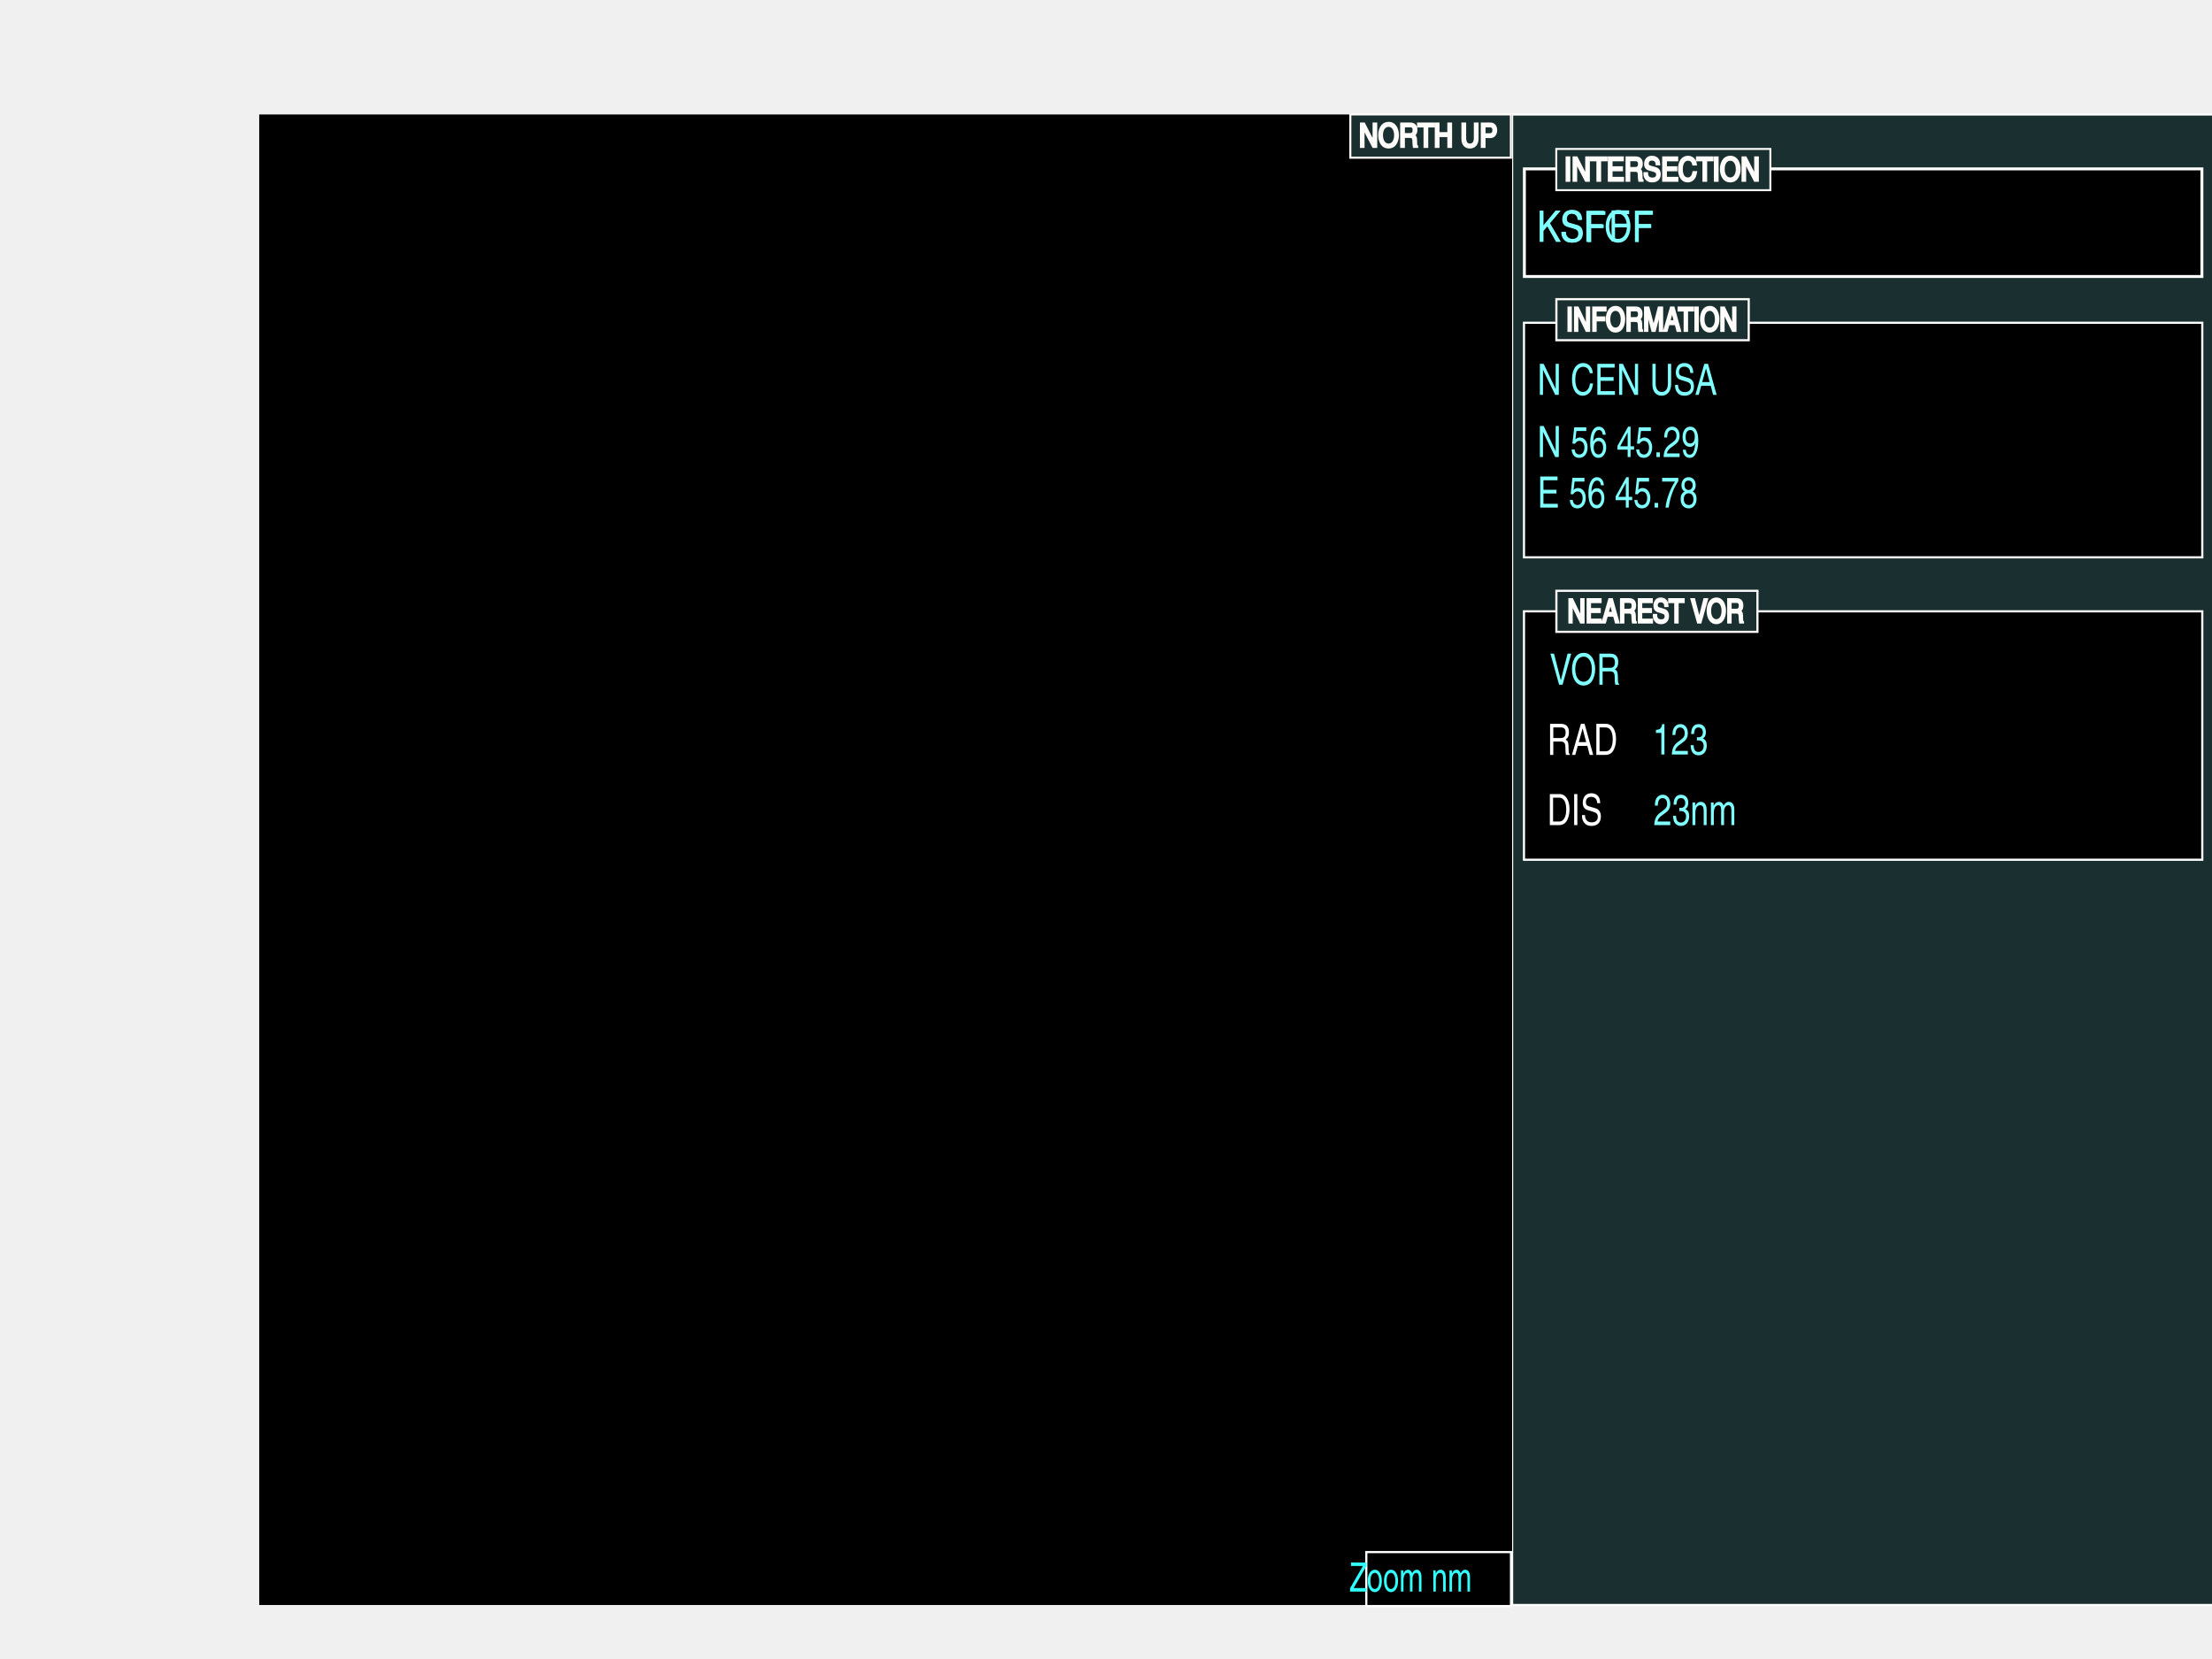
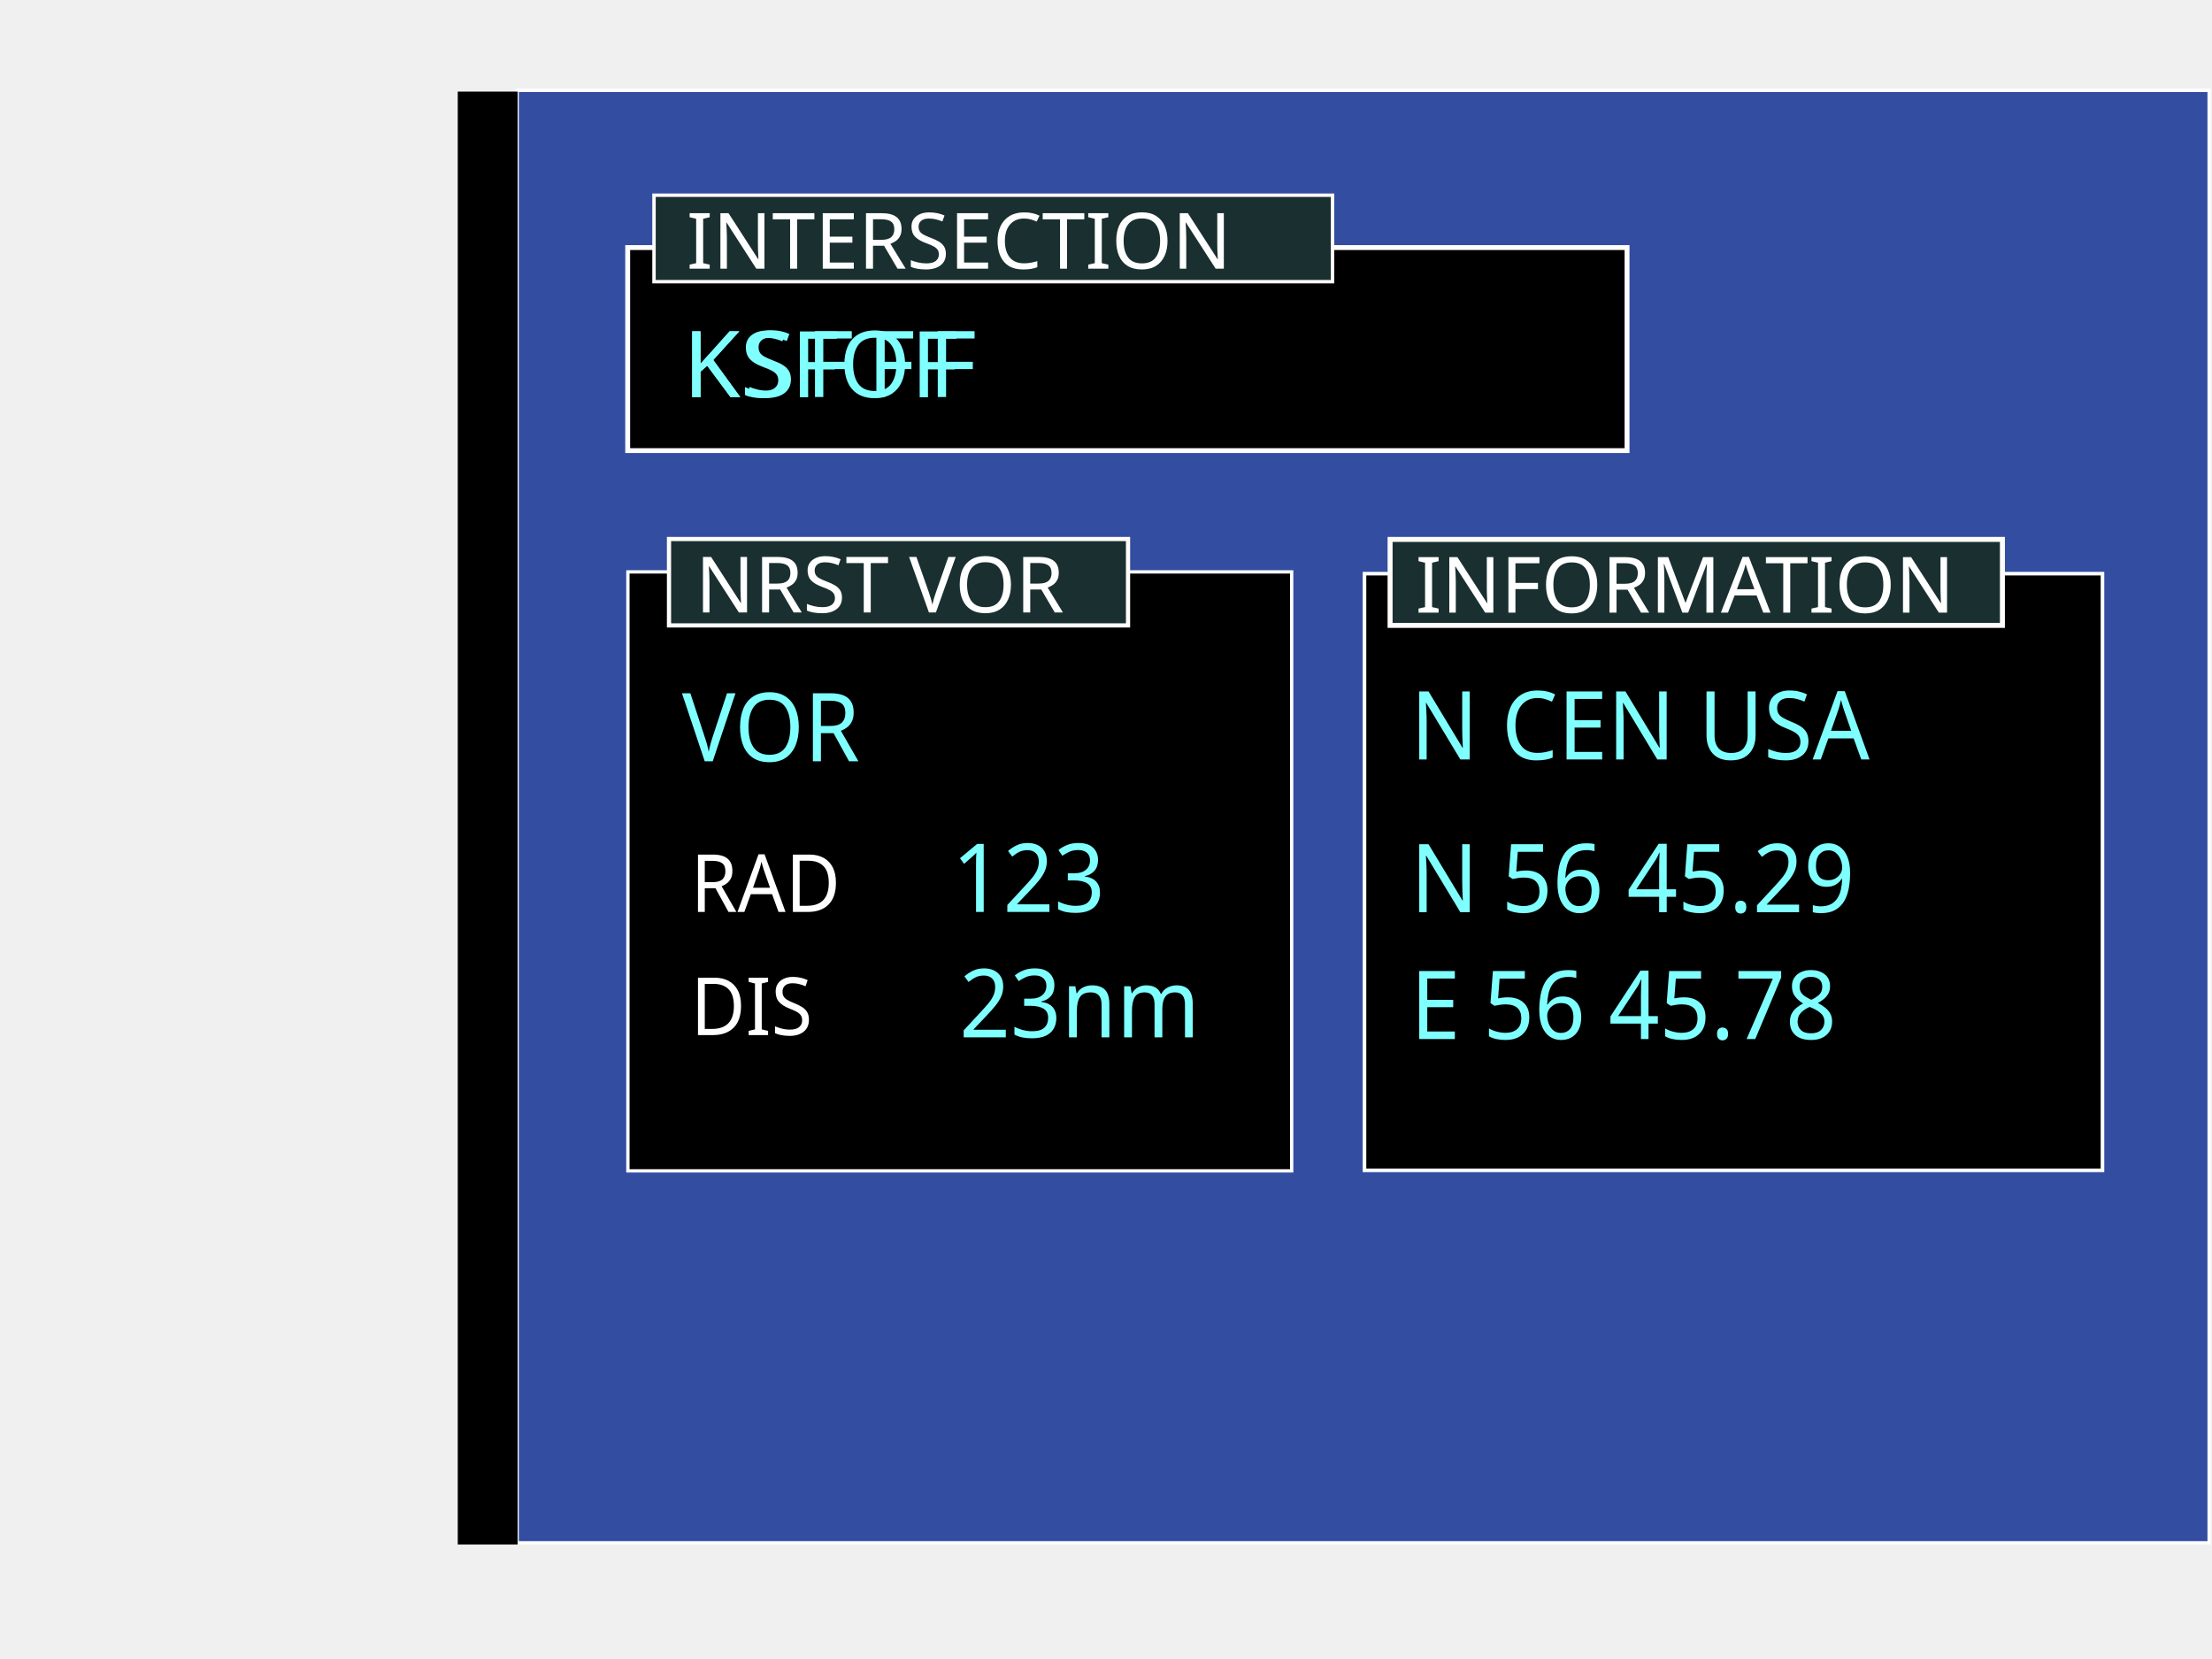
- <svg xmlns="http://www.w3.org/2000/svg" width="1024px" height="768px" viewBox="0 0 1024 768" version="1.1" id="SVGRoot">
+ <svg xmlns="http://www.w3.org/2000/svg" id="SVGRoot" version="1.1" viewBox="0 0 1024 768" height="768px" width="1024px">
  <defs id="defs7962" />
  <g id="layer3">
    <g id="IntersectionInfoGroup">
-       <rect y="53" x="700" height="690.002" width="325.502" id="Background" style="opacity:1;fill:#1a3030;fill-opacity:1;fill-rule:nonzero;stroke:#ffffff;stroke-width:0.996;stroke-miterlimit:4;stroke-dasharray:none;stroke-dashoffset:0;stroke-opacity:1" />
-       <g style="display:inline" id="IntersectionInfoNavMap" transform="matrix(1.010753,0,0,0.9985507,-451.0751,-2.915942)">
+       <g transform="translate(-327,0.3999505)" style="display:inline;" id="IntersectionInfoLegend">
+         <rect style="display:inline;opacity:1;fill:#000000;fill-opacity:1;fill-rule:nonzero;stroke:#ffffff;stroke-width:1.008;stroke-miterlimit:4;stroke-dasharray:none;stroke-opacity:1" id="rect8420" width="66.992" height="24.992" x="989.813" y="657.486" />
+         <text xml:space="preserve" style="font-style:normal;font-variant:normal;font-weight:normal;font-stretch:condensed;line-height:0%;font-family:monoMMM_5;-inkscape-font-specification:monoMMM_5;text-align:center;letter-spacing:0px;word-spacing:0px;writing-mode:lr-tb;text-anchor:middle;display:inline;fill:#31ffff;fill-opacity:1;stroke:none" x="1091.981" y="632.381" id="IntersectionInfoRangeDisplay" transform="scale(0.935808,1.068595)">
+           <tspan id="tspan5131-3-5" x="1091.981" y="632.381" style="font-size:17.557px;line-height:1.25;fill:#31ffff;fill-opacity:1">Zoom nm</tspan>
+         </text>
+         <rect y="52.556" x="952.102" height="20.035" width="74.343" id="rect4216" style="display:inline;opacity:1;fill:#1a3030;fill-opacity:1;fill-rule:nonzero;stroke:#fffcfa;stroke-width:0.965;stroke-linecap:butt;stroke-miterlimit:4;stroke-dasharray:none;stroke-dashoffset:0;stroke-opacity:1;" ry="0" />
+         <text id="IntersectionInfoOrientationDisplay" y="67.574" x="956.109" style="font-style:normal;font-variant:normal;font-weight:normal;font-stretch:normal;line-height:0%;font-family:monoMMM_5;-inkscape-font-specification:monoMMM_5;text-align:start;letter-spacing:0px;word-spacing:0px;writing-mode:lr-tb;text-anchor:start;display:inline;fill:#ffffff;fill-opacity:1;stroke:#fffcfa;stroke-width:1px;stroke-linecap:butt;stroke-linejoin:miter;stroke-opacity:1;" xml:space="preserve">
+           <tspan y="67.574" x="956.109" id="tspan4220" style="font-style:normal;font-variant:normal;font-weight:normal;font-stretch:condensed;font-size:15px;line-height:1.25;font-family:monoMMM_5;-inkscape-font-specification:monoMMM_5;">NORTH UP</tspan>
+         </text>
+       </g>
+       <rect y="41.844" x="239.408" height="672.374" width="783.251" id="Background" style="opacity:1;fill:#334da1;fill-opacity:1;fill-rule:nonzero;stroke:#ffffff;stroke-width:1.525;stroke-miterlimit:4;stroke-dasharray:none;stroke-dashoffset:0;stroke-opacity:1" />
+       <g style="display:inline" id="IntersectionInfoNavMap" transform="matrix(0.04832544,0,0,0.9733482,184.6038,-12.10127)">
        <rect y="55.997" x="565" height="691.001" width="573.83" id="IntersectionInfoNavMap-bg" style="opacity:1;fill:#000000;fill-opacity:1;fill-rule:evenodd;stroke:none;stroke-width:1;stroke-linecap:butt;stroke-linejoin:miter;stroke-miterlimit:4;stroke-dasharray:none;stroke-dashoffset:0;stroke-opacity:1" ry="0" />
      </g>
-       <rect y="78.178" x="705.678" height="49.822" width="313.644" id="rect9743" style="opacity:1;fill:#000000;fill-opacity:1;fill-rule:nonzero;stroke:#ffffff;stroke-width:1.356;stroke-linecap:butt;stroke-miterlimit:4;stroke-dasharray:none;stroke-dashoffset:0;stroke-opacity:1" />
-       <g transform="translate(-327,0.3999505)" style="display:inline" id="IntersectionInfoLegend">
-         <rect style="display:inline;opacity:1;fill:#000000;fill-opacity:1;fill-rule:nonzero;stroke:#ffffff;stroke-width:1.008;stroke-miterlimit:4;stroke-dasharray:none;stroke-opacity:1" id="rect8420" width="66.992" height="24.992" x="959.504" y="718.104" />
-         <text xml:space="preserve" style="font-style:normal;font-variant:normal;font-weight:normal;font-stretch:condensed;font-size:12.039px;line-height:0%;font-family:'Liberation Sans Narrow';-inkscape-font-specification:'Liberation Sans Narrow, Condensed';text-align:center;letter-spacing:0px;word-spacing:0px;writing-mode:lr-tb;text-anchor:middle;display:inline;fill:#31ffff;fill-opacity:1;stroke:none" x="1059.593" y="689.108" id="IntersectionInfoRangeDisplay" transform="scale(0.935808,1.068595)">
-           <tspan id="tspan5131-3-5" x="1059.593" y="689.108" style="font-size:17.557px;line-height:1.25;fill:#31ffff;fill-opacity:1">Zoom nm</tspan>
+       <text transform="scale(0.9668856,1.034248)" id="IntersectionInfoWaypointWeather" y="621.365" x="619.31" style="font-style:normal;font-variant:normal;font-weight:normal;font-stretch:normal;font-size:26.667px;line-height:0%;font-family:monoMMM_5;-inkscape-font-specification:'monoMMM_5, Normal';font-variant-ligatures:normal;font-variant-caps:normal;font-variant-numeric:normal;font-variant-east-asian:normal;text-align:start;letter-spacing:0px;word-spacing:0px;writing-mode:lr-tb;text-anchor:start;fill:#80ffff;fill-opacity:1;stroke:none;stroke-width:1px;stroke-linecap:butt;stroke-linejoin:miter;stroke-opacity:1" xml:space="preserve">
+         <tspan y="621.365" x="619.31" id="tspan11874" style="font-style:normal;font-variant:normal;font-weight:normal;font-stretch:normal;font-size:26.667px;line-height:1.25;font-family:monoMMM_5;-inkscape-font-specification:'monoMMM_5, Normal';font-variant-ligatures:normal;font-variant-caps:normal;font-variant-numeric:normal;font-variant-east-asian:normal"> </tspan>
+       </text>
+       <g transform="translate(-33.54246,-44.8492)" id="g1214">
+         <rect style="opacity:1;fill:#000000;fill-opacity:1;fill-rule:nonzero;stroke:#ffffff;stroke-width:2.261;stroke-linecap:butt;stroke-miterlimit:4;stroke-dasharray:none;stroke-dashoffset:0;stroke-opacity:1" id="rect9743" width="462.632" height="94.001" x="324.12" y="159.455" />
+         <text id="IntersectionInfoID" y="228.754" x="349.844" style="font-style:normal;font-variant:normal;font-weight:normal;font-stretch:normal;font-size:42.667px;line-height:0%;font-family:monoMMM_5;-inkscape-font-specification:'monoMMM_5, Normal';font-variant-ligatures:normal;font-variant-caps:normal;font-variant-numeric:normal;font-variant-east-asian:normal;text-align:start;letter-spacing:0px;word-spacing:0px;writing-mode:lr-tb;text-anchor:start;fill:#80ffff;fill-opacity:1;fill-rule:nonzero;stroke:none;stroke-width:1px;stroke-linecap:butt;stroke-linejoin:miter;stroke-opacity:1" xml:space="preserve">
+           <tspan style="font-style:normal;font-variant:normal;font-weight:normal;font-stretch:normal;font-size:42.667px;line-height:1.25;font-family:monoMMM_5;-inkscape-font-specification:'monoMMM_5, Normal';font-variant-ligatures:normal;font-variant-caps:normal;font-variant-numeric:normal;font-variant-east-asian:normal" y="228.754" x="349.844" id="tspan4168">KSFOF</tspan>
        </text>
-         <rect y="52.556" x="952.102" height="20.035" width="74.343" id="rect4216" style="display:inline;opacity:1;fill:#1a3030;fill-opacity:1;fill-rule:nonzero;stroke:#fffcfa;stroke-width:0.965;stroke-linecap:butt;stroke-miterlimit:4;stroke-dasharray:none;stroke-dashoffset:0;stroke-opacity:1" ry="0" />
-         <text id="IntersectionInfoOrientationDisplay" y="67.574" x="956.109" style="font-style:normal;font-variant:normal;font-weight:normal;font-stretch:normal;font-size:15px;line-height:125%;font-family:'Liberation Sans';-inkscape-font-specification:'Liberation Sans';text-align:start;letter-spacing:0px;word-spacing:0px;writing-mode:lr-tb;text-anchor:start;display:inline;fill:#ffffff;fill-opacity:1;stroke:#fffcfa;stroke-width:1px;stroke-linecap:butt;stroke-linejoin:miter;stroke-opacity:1" xml:space="preserve">
-           <tspan y="67.574" x="956.109" id="tspan4220" style="font-style:normal;font-variant:normal;font-weight:normal;font-stretch:condensed;font-family:'Liberation Sans Narrow';-inkscape-font-specification:'Liberation Sans Narrow Condensed'">NORTH UP</tspan>
+         <rect style="opacity:1;fill:#1a3030;fill-opacity:1;fill-rule:nonzero;stroke:#fffcfa;stroke-width:1.585;stroke-linecap:butt;stroke-miterlimit:4;stroke-dasharray:none;stroke-dashoffset:0;stroke-opacity:1" id="rect9753" width="314.12" height="40.031" x="336.297" y="135.217" />
+         <text xml:space="preserve" style="font-style:normal;font-variant:normal;font-weight:normal;font-stretch:normal;font-size:36px;line-height:0%;font-family:monoMMM_5;-inkscape-font-specification:'monoMMM_5, Normal';font-variant-ligatures:normal;font-variant-caps:normal;font-variant-numeric:normal;font-variant-east-asian:normal;text-align:start;letter-spacing:0px;word-spacing:0px;writing-mode:lr-tb;text-anchor:start;fill:#ffffff;fill-opacity:1;stroke:none;stroke-width:1px;stroke-linecap:butt;stroke-linejoin:miter;stroke-opacity:1" x="351.357" y="169.232" id="text9749">
+           <tspan style="font-style:normal;font-variant:normal;font-weight:normal;font-stretch:normal;font-size:36px;line-height:1.25;font-family:monoMMM_5;-inkscape-font-specification:'monoMMM_5, Normal';font-variant-ligatures:normal;font-variant-caps:normal;font-variant-numeric:normal;font-variant-east-asian:normal;stroke:none" id="tspan9751" x="351.357" y="169.232">INTERSECTION</tspan>
+         </text>
+         <text xml:space="preserve" style="font-style:normal;font-variant:normal;font-weight:normal;font-stretch:normal;font-size:42.667px;line-height:0%;font-family:monoMMM_5;-inkscape-font-specification:'monoMMM_5, Normal';font-variant-ligatures:normal;font-variant-caps:normal;font-variant-numeric:normal;font-variant-east-asian:normal;text-align:start;letter-spacing:0px;word-spacing:0px;writing-mode:lr-tb;text-anchor:start;fill:#80ffff;fill-opacity:1;fill-rule:nonzero;stroke:none;stroke-width:1px;stroke-linecap:butt;stroke-linejoin:miter;stroke-opacity:1" x="349.844" y="228.631" id="IntersectionInfoID0">
+           <tspan style="font-style:normal;font-variant:normal;font-weight:normal;font-stretch:normal;font-size:42.667px;line-height:1.25;font-family:monoMMM_5;-inkscape-font-specification:'monoMMM_5, Normal';font-variant-ligatures:normal;font-variant-caps:normal;font-variant-numeric:normal;font-variant-east-asian:normal" id="tspan4227" x="349.844" y="228.631">K</tspan>
+         </text>
+         <text id="IntersectionInfoID1" y="228.631" x="378.265" style="font-style:normal;font-variant:normal;font-weight:normal;font-stretch:normal;font-size:42.667px;line-height:0%;font-family:monoMMM_5;-inkscape-font-specification:'monoMMM_5, Normal';font-variant-ligatures:normal;font-variant-caps:normal;font-variant-numeric:normal;font-variant-east-asian:normal;text-align:start;letter-spacing:0px;word-spacing:0px;writing-mode:lr-tb;text-anchor:start;fill:#80ffff;fill-opacity:1;fill-rule:nonzero;stroke:none;stroke-width:1px;stroke-linecap:butt;stroke-linejoin:miter;stroke-opacity:1" xml:space="preserve">
+           <tspan style="font-style:normal;font-variant:normal;font-weight:normal;font-stretch:normal;font-size:42.667px;line-height:1.25;font-family:monoMMM_5;-inkscape-font-specification:'monoMMM_5, Normal';font-variant-ligatures:normal;font-variant-caps:normal;font-variant-numeric:normal;font-variant-east-asian:normal" y="228.631" x="378.265" id="tspan4232">S</tspan>
+         </text>
+         <text xml:space="preserve" style="font-style:normal;font-variant:normal;font-weight:normal;font-stretch:normal;font-size:42.667px;line-height:0%;font-family:monoMMM_5;-inkscape-font-specification:'monoMMM_5, Normal';font-variant-ligatures:normal;font-variant-caps:normal;font-variant-numeric:normal;font-variant-east-asian:normal;text-align:start;letter-spacing:0px;word-spacing:0px;writing-mode:lr-tb;text-anchor:start;fill:#80ffff;fill-opacity:1;fill-rule:nonzero;stroke:none;stroke-width:1px;stroke-linecap:butt;stroke-linejoin:miter;stroke-opacity:1" x="406.686" y="228.631" id="IntersectionInfoID2">
+           <tspan style="font-style:normal;font-variant:normal;font-weight:normal;font-stretch:normal;font-size:42.667px;line-height:1.25;font-family:monoMMM_5;-inkscape-font-specification:'monoMMM_5, Normal';font-variant-ligatures:normal;font-variant-caps:normal;font-variant-numeric:normal;font-variant-east-asian:normal" id="tspan4236" x="406.686" y="228.631">F</tspan>
+         </text>
+         <text id="IntersectionInfoID3" y="228.631" x="435.107" style="font-style:normal;font-variant:normal;font-weight:normal;font-stretch:normal;font-size:42.667px;line-height:0%;font-family:monoMMM_5;-inkscape-font-specification:'monoMMM_5, Normal';font-variant-ligatures:normal;font-variant-caps:normal;font-variant-numeric:normal;font-variant-east-asian:normal;text-align:start;letter-spacing:0px;word-spacing:0px;writing-mode:lr-tb;text-anchor:start;fill:#80ffff;fill-opacity:1;fill-rule:nonzero;stroke:none;stroke-width:1px;stroke-linecap:butt;stroke-linejoin:miter;stroke-opacity:1" xml:space="preserve">
+           <tspan style="font-style:normal;font-variant:normal;font-weight:normal;font-stretch:normal;font-size:42.667px;line-height:1.25;font-family:monoMMM_5;-inkscape-font-specification:'monoMMM_5, Normal';font-variant-ligatures:normal;font-variant-caps:normal;font-variant-numeric:normal;font-variant-east-asian:normal" y="228.631" x="435.107" id="tspan9313">F</tspan>
+         </text>
+         <text xml:space="preserve" style="font-style:normal;font-variant:normal;font-weight:normal;font-stretch:normal;font-size:42.667px;line-height:0%;font-family:monoMMM_5;-inkscape-font-specification:'monoMMM_5, Normal';font-variant-ligatures:normal;font-variant-caps:normal;font-variant-numeric:normal;font-variant-east-asian:normal;text-align:start;letter-spacing:0px;word-spacing:0px;writing-mode:lr-tb;text-anchor:start;fill:#80ffff;fill-opacity:1;fill-rule:nonzero;stroke:none;stroke-width:1px;stroke-linecap:butt;stroke-linejoin:miter;stroke-opacity:1" x="463.528" y="228.631" id="IntersectionInfoID4">
+           <tspan style="font-style:normal;font-variant:normal;font-weight:normal;font-stretch:normal;font-size:42.667px;line-height:1.25;font-family:monoMMM_5;-inkscape-font-specification:'monoMMM_5, Normal';font-variant-ligatures:normal;font-variant-caps:normal;font-variant-numeric:normal;font-variant-east-asian:normal" id="tspan9317" x="463.528" y="228.631">F</tspan>
        </text>
      </g>
-       <text xml:space="preserve" style="font-style:normal;font-variant:normal;font-weight:normal;font-stretch:normal;font-size:19.354px;line-height:125%;font-family:Sans;-inkscape-font-specification:Sans;text-align:start;letter-spacing:0px;word-spacing:0px;writing-mode:lr-tb;text-anchor:start;fill:#000000;fill-opacity:1;stroke:none;stroke-width:1px;stroke-linecap:butt;stroke-linejoin:miter;stroke-opacity:1" x="743.239" y="249.659" id="text4355" transform="scale(0.9676767,1.033403)">
-         <tspan id="tspan4357" x="743.239" y="249.659" />
-       </text>
-       <text transform="scale(0.9668856,1.034248)" id="IntersectionInfoWaypointWeather" y="599.866" x="619.31" style="font-style:normal;font-variant:normal;font-weight:normal;font-stretch:condensed;font-size:19.368px;line-height:125%;font-family:'Liberation Sans Narrow';-inkscape-font-specification:'Liberation Sans Narrow Condensed';text-align:start;letter-spacing:0px;word-spacing:0px;writing-mode:lr-tb;text-anchor:start;fill:#80ffff;fill-opacity:1;stroke:none;stroke-width:1px;stroke-linecap:butt;stroke-linejoin:miter;stroke-opacity:1" xml:space="preserve">
-         <tspan y="599.866" x="619.31" id="tspan11874" />
-       </text>
-       <text xml:space="preserve" style="font-style:normal;font-variant:normal;font-weight:normal;font-stretch:condensed;font-size:20px;line-height:125%;font-family:'Liberation Sans Narrow';-inkscape-font-specification:'Liberation Sans Narrow Condensed';text-align:start;letter-spacing:0px;word-spacing:0px;writing-mode:lr-tb;text-anchor:start;fill:#80ffff;fill-opacity:1;fill-rule:nonzero;stroke:none;stroke-width:1px;stroke-linecap:butt;stroke-linejoin:miter;stroke-opacity:1" x="711.604" y="111.965" id="IntersectionInfoID">
-         <tspan id="tspan4168" x="711.604" y="111.965">KSFOF</tspan>
-       </text>
-       <rect y="68.95" x="720.45" height="19.099" width="99.099" id="rect9753" style="opacity:1;fill:#1a3030;fill-opacity:1;fill-rule:nonzero;stroke:#fffcfa;stroke-width:0.901;stroke-linecap:butt;stroke-miterlimit:4;stroke-dasharray:none;stroke-dashoffset:0;stroke-opacity:1" />
-       <text id="text9749" y="83.664" x="724.128" style="font-style:normal;font-variant:normal;font-weight:normal;font-stretch:normal;font-size:15px;line-height:125%;font-family:'Liberation Sans';-inkscape-font-specification:'Liberation Sans';text-align:start;letter-spacing:0px;word-spacing:0px;writing-mode:lr-tb;text-anchor:start;fill:#ffffff;fill-opacity:1;stroke:#fffcfa;stroke-width:1px;stroke-linecap:butt;stroke-linejoin:miter;stroke-opacity:1" xml:space="preserve">
-         <tspan y="83.664" x="724.128" id="tspan9751" style="font-style:normal;font-variant:normal;font-weight:normal;font-stretch:condensed;font-family:'Liberation Sans Narrow';-inkscape-font-specification:'Liberation Sans Narrow Condensed'">INTERSECTION</tspan>
-       </text>
-       <text id="IntersectionInfoID0" y="111.842" x="711.604" style="font-style:normal;font-variant:normal;font-weight:normal;font-stretch:condensed;font-size:20px;line-height:125%;font-family:'Liberation Sans Narrow';-inkscape-font-specification:'Liberation Sans Narrow Condensed';text-align:start;letter-spacing:0px;word-spacing:0px;writing-mode:lr-tb;text-anchor:start;fill:#80ffff;fill-opacity:1;fill-rule:nonzero;stroke:none;stroke-width:1px;stroke-linecap:butt;stroke-linejoin:miter;stroke-opacity:1" xml:space="preserve">
-         <tspan y="111.842" x="711.604" id="tspan4227">K</tspan>
-       </text>
-       <text xml:space="preserve" style="font-style:normal;font-variant:normal;font-weight:normal;font-stretch:condensed;font-size:20px;line-height:125%;font-family:'Liberation Sans Narrow';-inkscape-font-specification:'Liberation Sans Narrow Condensed';text-align:start;letter-spacing:0px;word-spacing:0px;writing-mode:lr-tb;text-anchor:start;fill:#80ffff;fill-opacity:1;fill-rule:nonzero;stroke:none;stroke-width:1px;stroke-linecap:butt;stroke-linejoin:miter;stroke-opacity:1" x="722.611" y="111.925" id="IntersectionInfoID1">
-         <tspan id="tspan4232" x="722.611" y="111.925">S</tspan>
-       </text>
-       <text id="IntersectionInfoID2" y="112.09" x="733.619" style="font-style:normal;font-variant:normal;font-weight:normal;font-stretch:condensed;font-size:20px;line-height:125%;font-family:'Liberation Sans Narrow';-inkscape-font-specification:'Liberation Sans Narrow Condensed';text-align:start;letter-spacing:0px;word-spacing:0px;writing-mode:lr-tb;text-anchor:start;fill:#80ffff;fill-opacity:1;fill-rule:nonzero;stroke:none;stroke-width:1px;stroke-linecap:butt;stroke-linejoin:miter;stroke-opacity:1" xml:space="preserve">
-         <tspan y="112.09" x="733.619" id="tspan4236">F</tspan>
-       </text>
-       <text xml:space="preserve" style="font-style:normal;font-variant:normal;font-weight:normal;font-stretch:condensed;font-size:20px;line-height:125%;font-family:'Liberation Sans Narrow';-inkscape-font-specification:'Liberation Sans Narrow Condensed';text-align:start;letter-spacing:0px;word-spacing:0px;writing-mode:lr-tb;text-anchor:start;fill:#80ffff;fill-opacity:1;fill-rule:nonzero;stroke:none;stroke-width:1px;stroke-linecap:butt;stroke-linejoin:miter;stroke-opacity:1" x="744.627" y="111.76" id="IntersectionInfoID3">
-         <tspan id="tspan9313" x="744.627" y="111.76">F</tspan>
-       </text>
-       <text id="IntersectionInfoID4" y="112.007" x="755.635" style="font-style:normal;font-variant:normal;font-weight:normal;font-stretch:condensed;font-size:20px;line-height:125%;font-family:'Liberation Sans Narrow';-inkscape-font-specification:'Liberation Sans Narrow Condensed';text-align:start;letter-spacing:0px;word-spacing:0px;writing-mode:lr-tb;text-anchor:start;fill:#80ffff;fill-opacity:1;fill-rule:nonzero;stroke:none;stroke-width:1px;stroke-linecap:butt;stroke-linejoin:miter;stroke-opacity:1" xml:space="preserve">
-         <tspan y="112.007" x="755.635" id="tspan9317">F</tspan>
-       </text>
-       <rect y="149.419" x="705.5" height="108.581" width="314" id="rect4331" style="opacity:1;fill:#000000;fill-opacity:1;fill-rule:nonzero;stroke:#ffffff;stroke-width:1;stroke-linecap:butt;stroke-miterlimit:4;stroke-dasharray:none;stroke-dashoffset:0;stroke-opacity:1" />
-       <rect y="138.5" x="720.5" height="19" width="89.029" id="rect4333" style="opacity:1;fill:#1a3030;fill-opacity:1;fill-rule:nonzero;stroke:#fffcfa;stroke-width:1;stroke-linecap:butt;stroke-miterlimit:4;stroke-dasharray:none;stroke-dashoffset:0;stroke-opacity:1" />
-       <text id="text4335" y="148.213" x="749.253" style="font-style:normal;font-variant:normal;font-weight:normal;font-stretch:condensed;font-size:14.516px;line-height:125%;font-family:'Liberation Sans Narrow';-inkscape-font-specification:'Liberation Sans Narrow Condensed';text-align:start;letter-spacing:0px;word-spacing:0px;writing-mode:lr-tb;text-anchor:start;fill:#ffffff;fill-opacity:1;stroke:#fffcfa;stroke-width:0.968px;stroke-linecap:butt;stroke-linejoin:miter;stroke-opacity:1" xml:space="preserve" transform="scale(0.9676767,1.033403)">
-         <tspan y="148.213" x="749.253" id="tspan4337" style="stroke-width:0.968px">INFORMATION</tspan>
-       </text>
-       <text id="IntersectionInfoLat" y="204.732" x="735.462" style="font-style:normal;font-variant:normal;font-weight:normal;font-stretch:condensed;font-size:19.354px;line-height:125%;font-family:'Liberation Sans Narrow';-inkscape-font-specification:'Liberation Sans Narrow Condensed';text-align:start;letter-spacing:0px;word-spacing:0px;writing-mode:lr-tb;text-anchor:start;fill:#80ffff;fill-opacity:1;stroke:none;stroke-width:1px;stroke-linecap:butt;stroke-linejoin:miter;stroke-opacity:1" xml:space="preserve" transform="scale(0.9676767,1.033403)">
-         <tspan y="204.732" x="735.462" id="tspan4361">N 56 45.29</tspan>
-       </text>
-       <rect style="opacity:1;fill:#000000;fill-opacity:1;fill-rule:nonzero;stroke:#ffffff;stroke-width:0.999;stroke-linecap:butt;stroke-miterlimit:4;stroke-dasharray:none;stroke-dashoffset:0;stroke-opacity:1" id="rect5267" width="314.001" height="115" x="705.499" y="283" />
-       <rect style="opacity:1;fill:#1a3030;fill-opacity:1;fill-rule:nonzero;stroke:#fffcfa;stroke-width:1;stroke-linecap:butt;stroke-miterlimit:4;stroke-dasharray:none;stroke-dashoffset:0;stroke-opacity:1" id="rect5269" width="93.073" height="19" x="720.5" y="273.5" />
-       <text transform="scale(0.9676767,1.033403)" xml:space="preserve" style="font-style:normal;font-variant:normal;font-weight:normal;font-stretch:condensed;font-size:14.516px;line-height:125%;font-family:'Liberation Sans Narrow';-inkscape-font-specification:'Liberation Sans Narrow Condensed';text-align:start;letter-spacing:0px;word-spacing:0px;writing-mode:lr-tb;text-anchor:start;fill:#ffffff;fill-opacity:1;stroke:#fffcfa;stroke-width:0.968px;stroke-linecap:butt;stroke-linejoin:miter;stroke-opacity:1" x="749.876" y="278.849" id="text5271">
-         <tspan style="stroke-width:0.968px" id="tspan5273" x="749.876" y="278.849">NEAREST VOR</tspan>
-       </text>
-       <text transform="scale(0.9676767,1.033403)" xml:space="preserve" style="font-style:normal;font-variant:normal;font-weight:normal;font-stretch:condensed;font-size:19.354px;line-height:125%;font-family:'Liberation Sans Narrow';-inkscape-font-specification:'Liberation Sans Narrow Condensed';text-align:start;letter-spacing:0px;word-spacing:0px;writing-mode:lr-tb;text-anchor:start;fill:#80ffff;fill-opacity:1;stroke:none;stroke-width:1px;stroke-linecap:butt;stroke-linejoin:miter;stroke-opacity:1" x="741.39" y="306.72" id="IntersectionInfoVORID">
-         <tspan x="741.39" y="306.72" id="tspan5287">VOR</tspan>
-       </text>
-       <text transform="scale(0.9676767,1.033403)" xml:space="preserve" style="font-style:normal;font-variant:normal;font-weight:normal;font-stretch:condensed;font-size:19.354px;line-height:125%;font-family:'Liberation Sans Narrow';-inkscape-font-specification:'Liberation Sans Narrow Condensed';text-align:start;letter-spacing:0px;word-spacing:0px;writing-mode:lr-tb;text-anchor:start;fill:#80ffff;fill-opacity:1;stroke:none;stroke-width:1px;stroke-linecap:butt;stroke-linejoin:miter;stroke-opacity:1" x="735.462" y="227.37" id="IntersectionInfoLon">
-         <tspan id="tspan5285" x="735.462" y="227.37">E 56 45.78</tspan>
-       </text>
-       <text id="IntersectionInfoVORCRS" y="337.981" x="790.57" style="font-style:normal;font-variant:normal;font-weight:normal;font-stretch:condensed;font-size:19.354px;line-height:125%;font-family:'Liberation Sans Narrow';-inkscape-font-specification:'Liberation Sans Narrow Condensed';text-align:start;letter-spacing:0px;word-spacing:0px;writing-mode:lr-tb;text-anchor:start;fill:#80ffff;fill-opacity:1;stroke:none;stroke-width:1px;stroke-linecap:butt;stroke-linejoin:miter;stroke-opacity:1" xml:space="preserve" transform="scale(0.9676767,1.033403)">
-         <tspan id="tspan5301" y="337.981" x="790.57">123</tspan>
-       </text>
-       <text transform="scale(0.9676767,1.033403)" xml:space="preserve" style="font-style:normal;font-variant:normal;font-weight:normal;font-stretch:condensed;font-size:19.354px;line-height:125%;font-family:'Liberation Sans Narrow';-inkscape-font-specification:'Liberation Sans Narrow Condensed';text-align:start;letter-spacing:0px;word-spacing:0px;writing-mode:lr-tb;text-anchor:start;fill:#80ffff;fill-opacity:1;stroke:none;stroke-width:1px;stroke-linecap:butt;stroke-linejoin:miter;stroke-opacity:1" x="790.986" y="369.619" id="IntersectionInfoVORDST">
-         <tspan x="790.986" y="369.619" id="tspan5305">23nm</tspan>
-       </text>
-       <text transform="scale(0.9676767,1.033403)" xml:space="preserve" style="font-style:normal;font-variant:normal;font-weight:normal;font-stretch:condensed;font-size:19.354px;line-height:125%;font-family:'Liberation Sans Narrow';-inkscape-font-specification:'Liberation Sans Narrow Condensed';text-align:start;letter-spacing:0px;word-spacing:0px;writing-mode:lr-tb;text-anchor:start;fill:#80ffff;fill-opacity:1;stroke:none;stroke-width:1px;stroke-linecap:butt;stroke-linejoin:miter;stroke-opacity:1" x="735.462" y="176.896" id="IntersectionInfoRegion">
-         <tspan id="tspan9110" x="735.462" y="176.896">N CEN USA</tspan>
-       </text>
-       <text transform="scale(0.9676767,1.033403)" xml:space="preserve" style="font-style:normal;font-variant:normal;font-weight:normal;font-stretch:condensed;font-size:19.354px;line-height:125%;font-family:'Liberation Sans Narrow';-inkscape-font-specification:'Liberation Sans Narrow Condensed';text-align:start;letter-spacing:0px;word-spacing:0px;writing-mode:lr-tb;text-anchor:start;fill:#ffffff;fill-opacity:1;stroke:none;stroke-width:1px;stroke-linecap:butt;stroke-linejoin:miter;stroke-opacity:1" x="740.152" y="338.17" id="text9112">
-         <tspan x="740.152" y="338.17" id="tspan9114">RAD</tspan>
-       </text>
-       <text id="text9116" y="369.619" x="740.152" style="font-style:normal;font-variant:normal;font-weight:normal;font-stretch:condensed;font-size:19.354px;line-height:125%;font-family:'Liberation Sans Narrow';-inkscape-font-specification:'Liberation Sans Narrow Condensed';text-align:start;letter-spacing:0px;word-spacing:0px;writing-mode:lr-tb;text-anchor:start;fill:#ffffff;fill-opacity:1;stroke:none;stroke-width:1px;stroke-linecap:butt;stroke-linejoin:miter;stroke-opacity:1" xml:space="preserve" transform="scale(0.9676767,1.033403)">
-         <tspan id="tspan9118" y="369.619" x="740.152">DIS</tspan>
-       </text>
+       <g id="g1228" transform="translate(307.8425,-41.15935)">
+         <text transform="scale(0.9676767,1.033403)" id="text4355" y="401.555" x="359.476" style="font-style:normal;font-variant:normal;font-weight:normal;font-stretch:normal;font-size:26.667px;line-height:0%;font-family:monoMMM_5;-inkscape-font-specification:'monoMMM_5, Normal';font-variant-ligatures:normal;font-variant-caps:normal;font-variant-numeric:normal;font-variant-east-asian:normal;text-align:start;letter-spacing:0px;word-spacing:0px;writing-mode:lr-tb;text-anchor:start;fill:#000000;fill-opacity:1;stroke:none;stroke-width:1px;stroke-linecap:butt;stroke-linejoin:miter;stroke-opacity:1" xml:space="preserve">
+           <tspan style="font-style:normal;font-variant:normal;font-weight:normal;font-stretch:normal;font-size:26.667px;line-height:1.25;font-family:monoMMM_5;-inkscape-font-specification:'monoMMM_5, Normal';font-variant-ligatures:normal;font-variant-caps:normal;font-variant-numeric:normal;font-variant-east-asian:normal" y="401.555" x="359.476" id="tspan4357"> </tspan>
+         </text>
+         <rect style="opacity:1;fill:#000000;fill-opacity:1;fill-rule:nonzero;stroke:#ffffff;stroke-width:1.664;stroke-linecap:butt;stroke-miterlimit:4;stroke-dasharray:none;stroke-dashoffset:0;stroke-opacity:1" id="rect4331" width="341.638" height="276.225" x="323.821" y="306.721" />
+         <rect style="opacity:1;fill:#1a3030;fill-opacity:1;fill-rule:nonzero;stroke:#fffcfa;stroke-width:2.316;stroke-linecap:butt;stroke-miterlimit:4;stroke-dasharray:none;stroke-dashoffset:0;stroke-opacity:1" id="rect4333" width="283.465" height="39.805" x="335.667" y="290.864" />
+         <text xml:space="preserve" style="font-style:normal;font-variant:normal;font-weight:normal;font-stretch:normal;font-size:36px;line-height:0%;font-family:monoMMM_5;-inkscape-font-specification:'monoMMM_5, Normal';font-variant-ligatures:normal;font-variant-caps:normal;font-variant-numeric:normal;font-variant-east-asian:normal;text-align:start;letter-spacing:0px;word-spacing:0px;writing-mode:lr-tb;text-anchor:start;fill:#ffffff;fill-opacity:1;stroke:none;stroke-width:0.968px;stroke-linecap:butt;stroke-linejoin:miter;stroke-opacity:1" x="347.4" y="324.767" id="text4335">
+           <tspan style="font-style:normal;font-variant:normal;font-weight:normal;font-stretch:normal;font-size:36px;line-height:1.25;font-family:monoMMM_5;-inkscape-font-specification:'monoMMM_5, Normal';font-variant-ligatures:normal;font-variant-caps:normal;font-variant-numeric:normal;font-variant-east-asian:normal;stroke:none;stroke-width:0.968px" id="tspan4337" x="347.4" y="324.767">INFORMATION</tspan>
+         </text>
+         <text transform="scale(0.9676767,1.033403)" xml:space="preserve" style="font-style:normal;font-variant:normal;font-weight:normal;font-stretch:normal;font-size:42.667px;line-height:0%;font-family:monoMMM_5;-inkscape-font-specification:'monoMMM_5, Normal';font-variant-ligatures:normal;font-variant-caps:normal;font-variant-numeric:normal;font-variant-east-asian:normal;text-align:start;letter-spacing:0px;word-spacing:0px;writing-mode:lr-tb;text-anchor:start;fill:#80ffff;fill-opacity:1;stroke:none;stroke-width:1px;stroke-linecap:butt;stroke-linejoin:miter;stroke-opacity:1" x="356.687" y="448.478" id="IntersectionInfoLat">
+           <tspan style="font-style:normal;font-variant:normal;font-weight:normal;font-stretch:normal;font-size:42.667px;line-height:1.25;font-family:monoMMM_5;-inkscape-font-specification:'monoMMM_5, Normal';font-variant-ligatures:normal;font-variant-caps:normal;font-variant-numeric:normal;font-variant-east-asian:normal" id="tspan4361" x="356.687" y="448.478">N 56 45.29</tspan>
+         </text>
+         <text id="IntersectionInfoLon" y="505.284" x="356.687" style="font-style:normal;font-variant:normal;font-weight:normal;font-stretch:normal;font-size:42.667px;line-height:0%;font-family:monoMMM_5;-inkscape-font-specification:'monoMMM_5, Normal';font-variant-ligatures:normal;font-variant-caps:normal;font-variant-numeric:normal;font-variant-east-asian:normal;text-align:start;letter-spacing:0px;word-spacing:0px;writing-mode:lr-tb;text-anchor:start;fill:#80ffff;fill-opacity:1;stroke:none;stroke-width:1px;stroke-linecap:butt;stroke-linejoin:miter;stroke-opacity:1" xml:space="preserve" transform="scale(0.9676767,1.033403)">
+           <tspan style="font-style:normal;font-variant:normal;font-weight:normal;font-stretch:normal;font-size:42.667px;line-height:1.25;font-family:monoMMM_5;-inkscape-font-specification:'monoMMM_5, Normal';font-variant-ligatures:normal;font-variant-caps:normal;font-variant-numeric:normal;font-variant-east-asian:normal" y="505.284" x="356.687" id="tspan5285">E 56 45.78</tspan>
+         </text>
+         <text id="IntersectionInfoRegion" y="380.034" x="356.687" style="font-style:normal;font-variant:normal;font-weight:normal;font-stretch:normal;font-size:42.667px;line-height:0%;font-family:monoMMM_5;-inkscape-font-specification:'monoMMM_5, Normal';font-variant-ligatures:normal;font-variant-caps:normal;font-variant-numeric:normal;font-variant-east-asian:normal;text-align:start;letter-spacing:0px;word-spacing:0px;writing-mode:lr-tb;text-anchor:start;fill:#80ffff;fill-opacity:1;stroke:none;stroke-width:1px;stroke-linecap:butt;stroke-linejoin:miter;stroke-opacity:1" xml:space="preserve" transform="scale(0.9676767,1.033403)">
+           <tspan style="font-style:normal;font-variant:normal;font-weight:normal;font-stretch:normal;font-size:42.667px;line-height:1.25;font-family:monoMMM_5;-inkscape-font-specification:'monoMMM_5, Normal';font-variant-ligatures:normal;font-variant-caps:normal;font-variant-numeric:normal;font-variant-east-asian:normal" y="380.034" x="356.687" id="tspan9110">N CEN USA</tspan>
+         </text>
+       </g>
+       <g id="g1196" transform="translate(-385.7383,106.9889)">
+         <rect y="157.763" x="676.409" height="277.27" width="307.286" id="rect5267" style="opacity:1;fill:#000000;fill-opacity:1;fill-rule:nonzero;stroke:#ffffff;stroke-width:1.534;stroke-linecap:butt;stroke-miterlimit:4;stroke-dasharray:none;stroke-dashoffset:0;stroke-opacity:1" />
+         <rect y="142.531" x="695.437" height="40" width="212.501" id="rect5269" style="opacity:1;fill:#1a3030;fill-opacity:1;fill-rule:nonzero;stroke:#fffcfa;stroke-width:1.946;stroke-linecap:butt;stroke-miterlimit:4;stroke-dasharray:none;stroke-dashoffset:0;stroke-opacity:1" />
+         <text id="text5271" y="176.531" x="707.688" style="font-style:normal;font-variant:normal;font-weight:normal;font-stretch:normal;font-size:36px;line-height:0%;font-family:monoMMM_5;-inkscape-font-specification:'monoMMM_5, Normal';font-variant-ligatures:normal;font-variant-caps:normal;font-variant-numeric:normal;font-variant-east-asian:normal;text-align:start;letter-spacing:0px;word-spacing:0px;writing-mode:lr-tb;text-anchor:start;fill:#ffffff;fill-opacity:1;stroke:none;stroke-width:0.968px;stroke-linecap:butt;stroke-linejoin:miter;stroke-opacity:1" xml:space="preserve">
+           <tspan y="176.531" x="707.688" id="tspan5273" style="font-style:normal;font-variant:normal;font-weight:normal;font-stretch:normal;font-size:36px;line-height:1.25;font-family:monoMMM_5;-inkscape-font-specification:'monoMMM_5, Normal';font-variant-ligatures:normal;font-variant-caps:normal;font-variant-numeric:normal;font-variant-east-asian:normal;stroke:none;stroke-width:0.968px">NRST VOR</tspan>
+         </text>
+         <text id="IntersectionInfoVORID" y="237.49" x="724.873" style="font-style:normal;font-variant:normal;font-weight:normal;font-stretch:normal;font-size:42.667px;line-height:0%;font-family:monoMMM_5;-inkscape-font-specification:'monoMMM_5, Normal';font-variant-ligatures:normal;font-variant-caps:normal;font-variant-numeric:normal;font-variant-east-asian:normal;text-align:start;letter-spacing:0px;word-spacing:0px;writing-mode:lr-tb;text-anchor:start;fill:#80ffff;fill-opacity:1;stroke:none;stroke-width:1px;stroke-linecap:butt;stroke-linejoin:miter;stroke-opacity:1" xml:space="preserve" transform="scale(0.9676767,1.033403)">
+           <tspan style="font-style:normal;font-variant:normal;font-weight:normal;font-stretch:normal;font-size:42.667px;line-height:1.25;font-family:monoMMM_5;-inkscape-font-specification:'monoMMM_5, Normal';font-variant-ligatures:normal;font-variant-caps:normal;font-variant-numeric:normal;font-variant-east-asian:normal" id="tspan5287" y="237.49" x="724.873">VOR</tspan>
+         </text>
+         <text transform="scale(0.9676767,1.033403)" xml:space="preserve" style="font-style:normal;font-variant:normal;font-weight:normal;font-stretch:normal;font-size:42.667px;line-height:0%;font-family:monoMMM_5;-inkscape-font-specification:'monoMMM_5, Normal';font-variant-ligatures:normal;font-variant-caps:normal;font-variant-numeric:normal;font-variant-east-asian:normal;text-align:start;letter-spacing:0px;word-spacing:0px;writing-mode:lr-tb;text-anchor:start;fill:#80ffff;fill-opacity:1;stroke:none;stroke-width:1px;stroke-linecap:butt;stroke-linejoin:miter;stroke-opacity:1" x="854.072" y="304.993" id="IntersectionInfoVORCRS">
+           <tspan style="font-style:normal;font-variant:normal;font-weight:normal;font-stretch:normal;font-size:42.667px;line-height:1.25;font-family:monoMMM_5;-inkscape-font-specification:'monoMMM_5, Normal';font-variant-ligatures:normal;font-variant-caps:normal;font-variant-numeric:normal;font-variant-east-asian:normal" x="854.072" y="304.993" id="tspan5301">123</tspan>
+         </text>
+         <text id="IntersectionInfoVORDST" y="361.162" x="857.596" style="font-style:normal;font-variant:normal;font-weight:normal;font-stretch:normal;font-size:42.667px;line-height:0%;font-family:monoMMM_5;-inkscape-font-specification:'monoMMM_5, Normal';font-variant-ligatures:normal;font-variant-caps:normal;font-variant-numeric:normal;font-variant-east-asian:normal;text-align:start;letter-spacing:0px;word-spacing:0px;writing-mode:lr-tb;text-anchor:start;fill:#80ffff;fill-opacity:1;stroke:none;stroke-width:1px;stroke-linecap:butt;stroke-linejoin:miter;stroke-opacity:1" xml:space="preserve" transform="scale(0.9676767,1.033403)">
+           <tspan style="font-style:normal;font-variant:normal;font-weight:normal;font-stretch:normal;font-size:42.667px;line-height:1.25;font-family:monoMMM_5;-inkscape-font-specification:'monoMMM_5, Normal';font-variant-ligatures:normal;font-variant-caps:normal;font-variant-numeric:normal;font-variant-east-asian:normal" id="tspan5305" y="361.162" x="857.596">23nm</tspan>
+         </text>
+         <text id="text9112" y="304.993" x="729.052" style="font-style:normal;font-variant:normal;font-weight:normal;font-stretch:normal;font-size:36px;line-height:0%;font-family:monoMMM_5;-inkscape-font-specification:'monoMMM_5, Normal';font-variant-ligatures:normal;font-variant-caps:normal;font-variant-numeric:normal;font-variant-east-asian:normal;text-align:start;letter-spacing:0px;word-spacing:0px;writing-mode:lr-tb;text-anchor:start;fill:#ffffff;fill-opacity:1;stroke:none;stroke-width:1px;stroke-linecap:butt;stroke-linejoin:miter;stroke-opacity:1" xml:space="preserve" transform="scale(0.9676767,1.033403)">
+           <tspan style="font-style:normal;font-variant:normal;font-weight:normal;font-stretch:normal;font-size:36px;line-height:1.25;font-family:monoMMM_5;-inkscape-font-specification:'monoMMM_5, Normal';font-variant-ligatures:normal;font-variant-caps:normal;font-variant-numeric:normal;font-variant-east-asian:normal" id="tspan9114" y="304.993" x="729.052">RAD</tspan>
+         </text>
+         <text transform="scale(0.9676767,1.033403)" xml:space="preserve" style="font-style:normal;font-variant:normal;font-weight:normal;font-stretch:normal;font-size:36px;line-height:0%;font-family:monoMMM_5;-inkscape-font-specification:'monoMMM_5, Normal';font-variant-ligatures:normal;font-variant-caps:normal;font-variant-numeric:normal;font-variant-east-asian:normal;text-align:start;letter-spacing:0px;word-spacing:0px;writing-mode:lr-tb;text-anchor:start;fill:#ffffff;fill-opacity:1;stroke:none;stroke-width:1px;stroke-linecap:butt;stroke-linejoin:miter;stroke-opacity:1" x="729.052" y="360.148" id="text9116">
+           <tspan style="font-style:normal;font-variant:normal;font-weight:normal;font-stretch:normal;font-size:36px;line-height:1.25;font-family:monoMMM_5;-inkscape-font-specification:'monoMMM_5, Normal';font-variant-ligatures:normal;font-variant-caps:normal;font-variant-numeric:normal;font-variant-east-asian:normal" x="729.052" y="360.148" id="tspan9118">DIS</tspan>
+         </text>
+       </g>
    </g>
  </g>
</svg>
